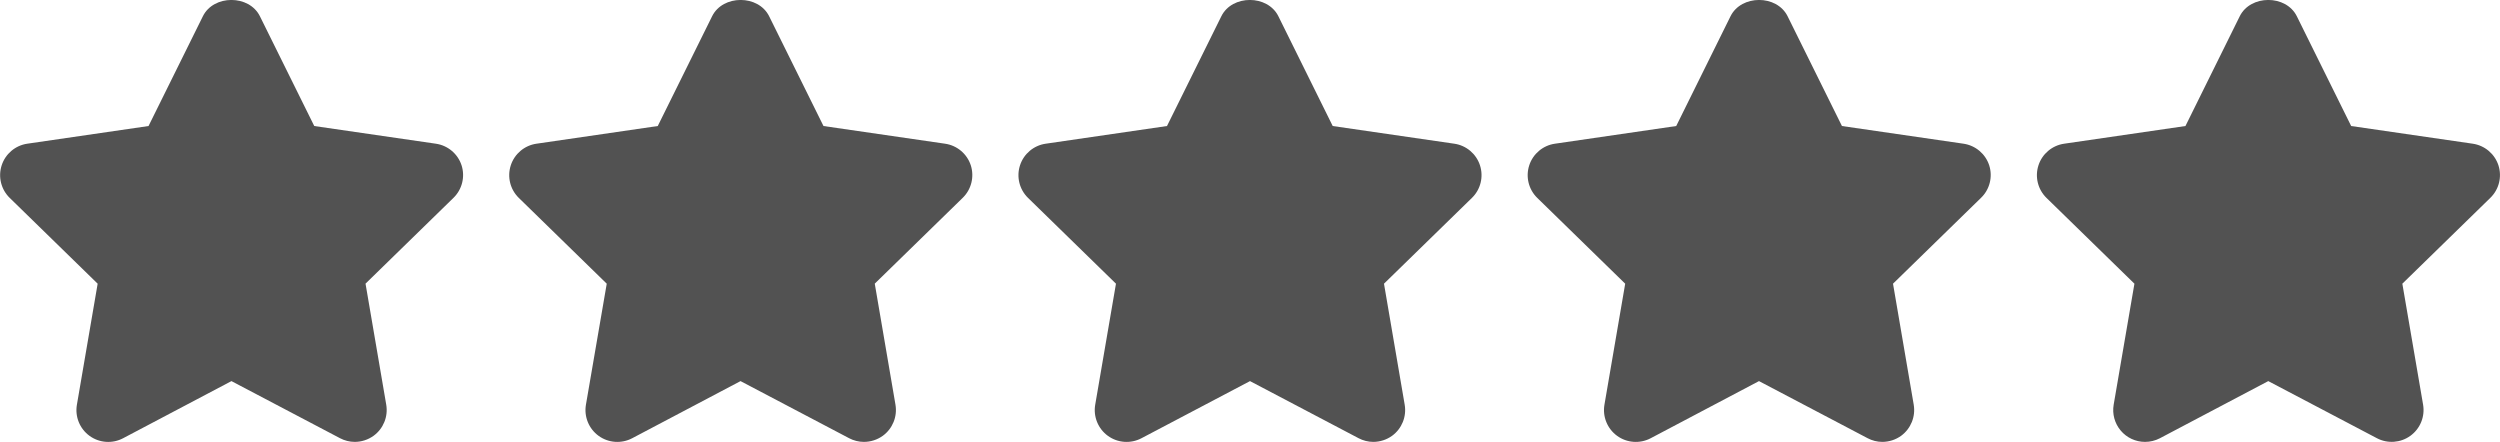
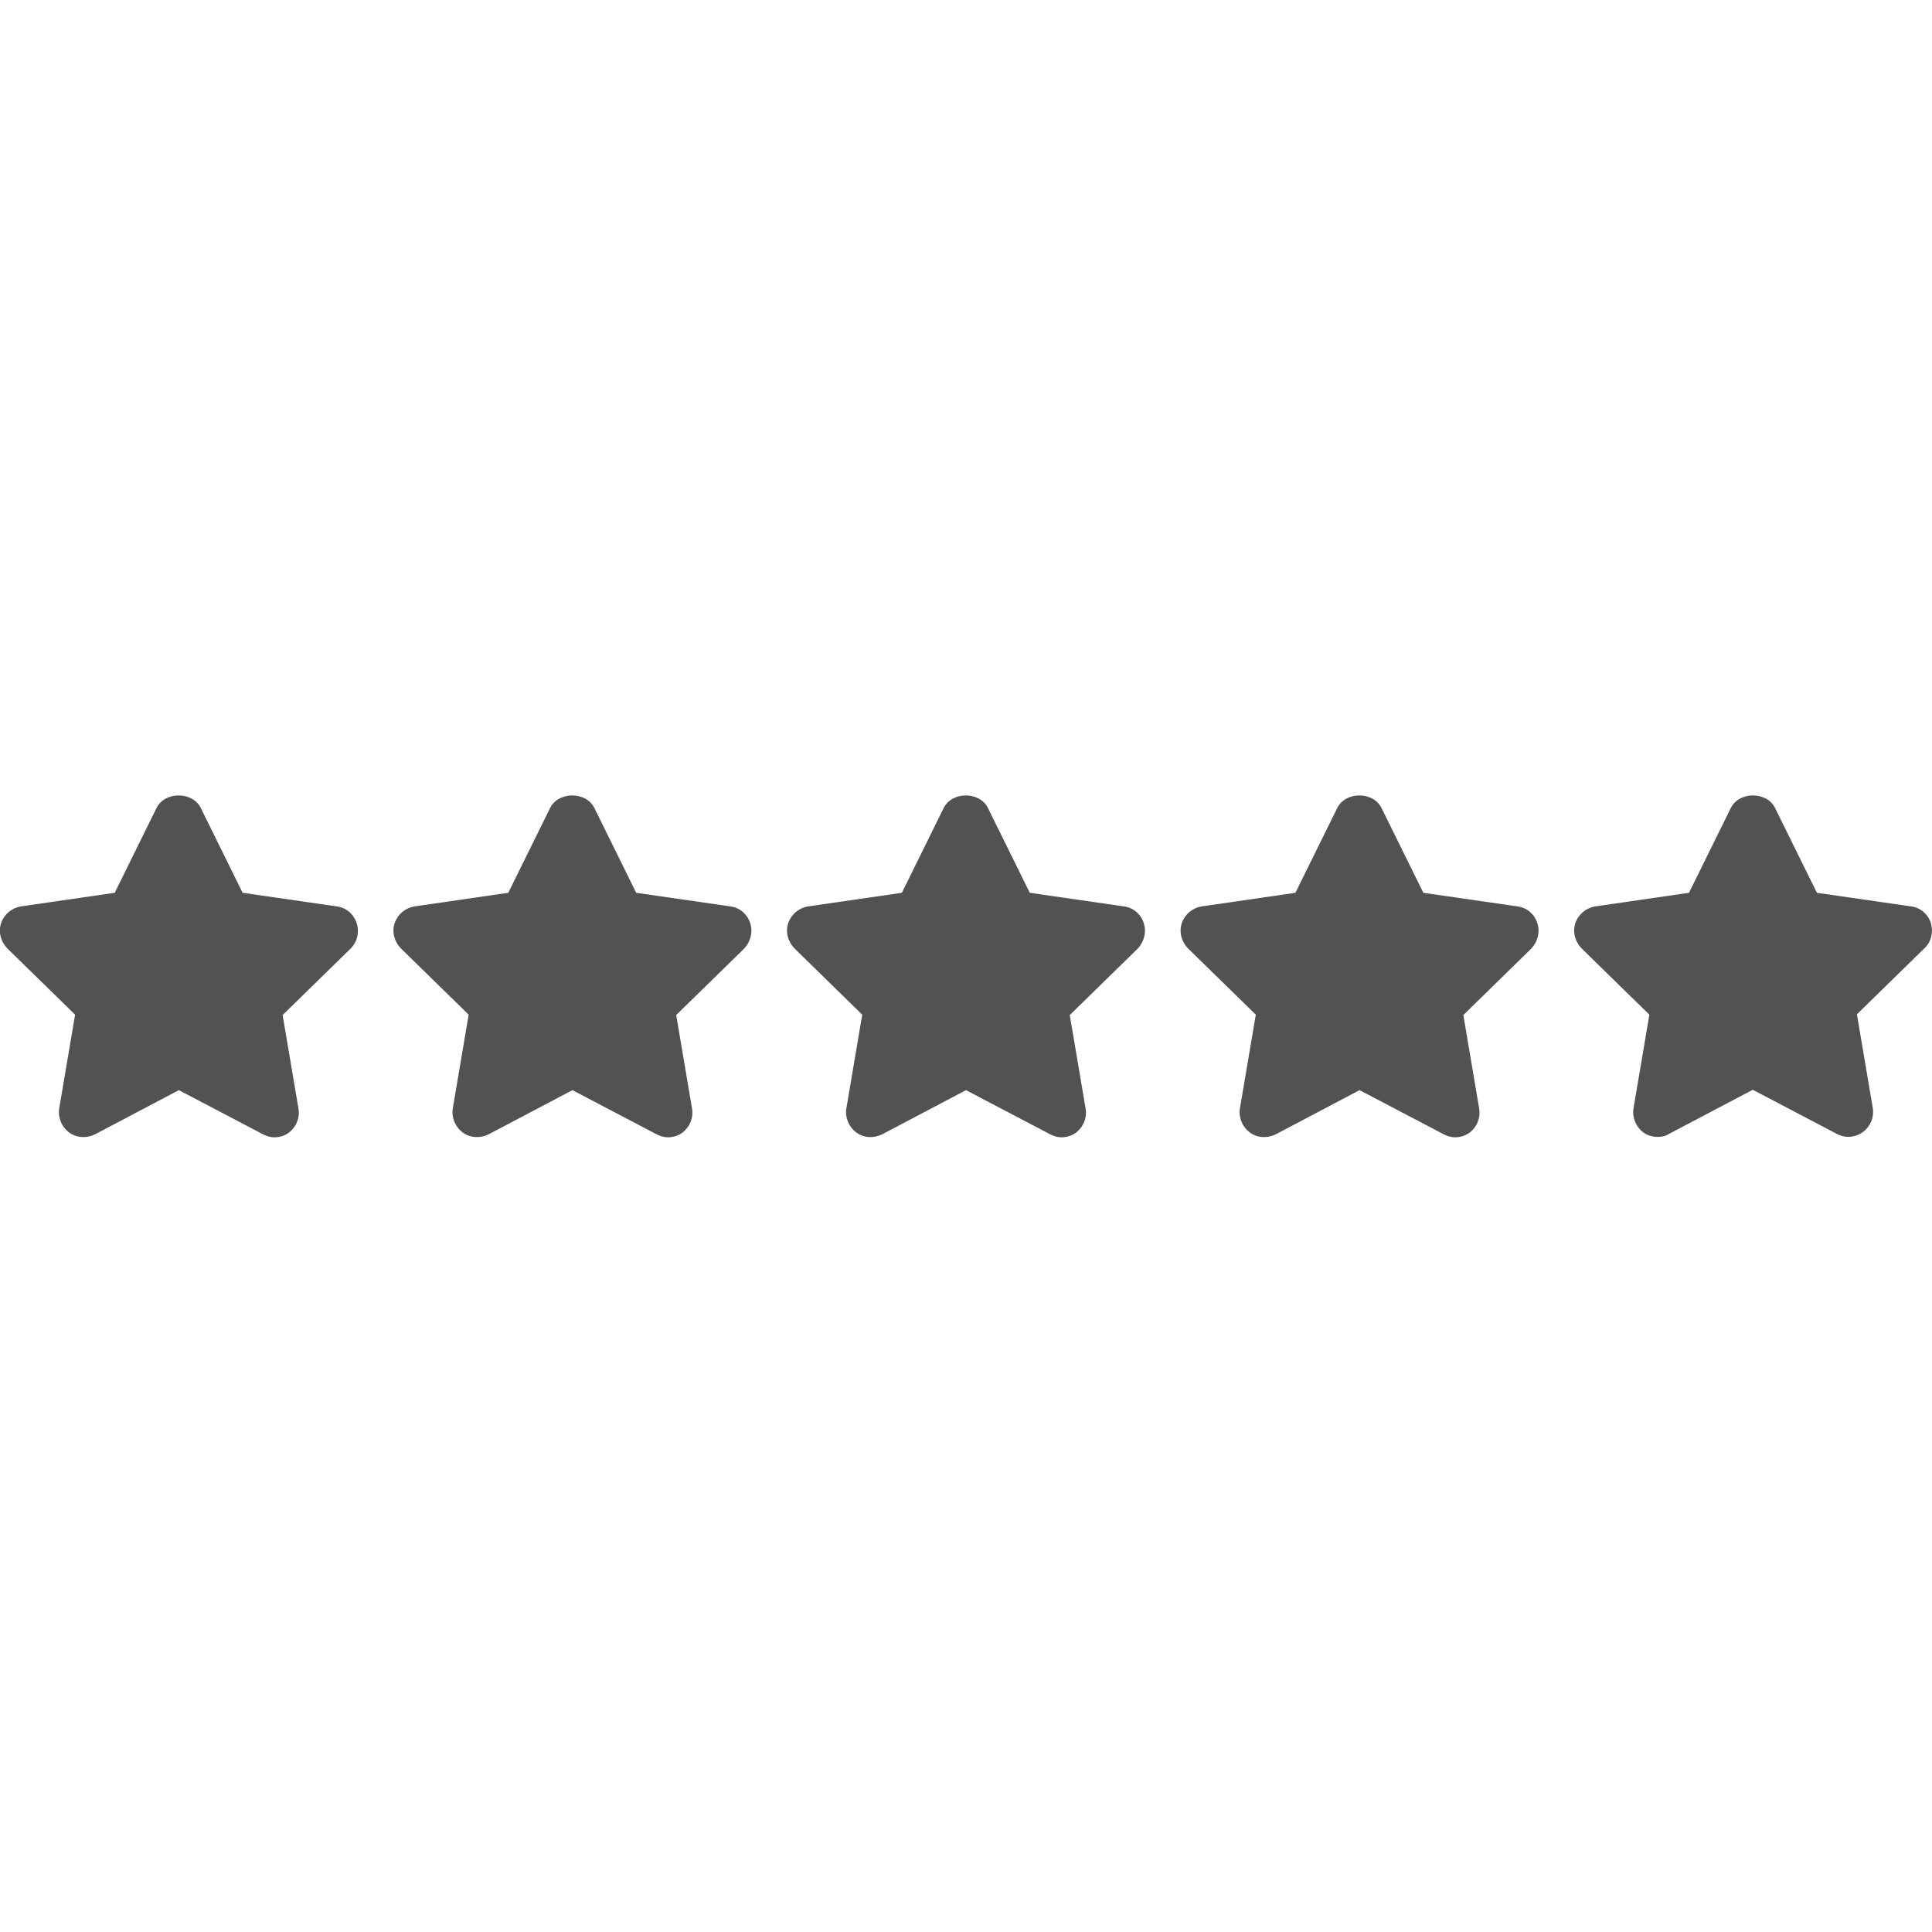
- <svg xmlns="http://www.w3.org/2000/svg" id="Capa_1" data-name="Capa 1" viewBox="0 0 512 90.51">
-   <defs>
-     <style>.cls-1{fill:#525252;}</style>
-   </defs>
-   <path class="cls-1" d="M94.53,244.61a6.52,6.52,0,0,0-5.27-4.43l-24.9-3.62L53.23,214.08c-2.2-4.45-9.48-4.45-11.68,0L30.42,236.56,5.58,240.18A6.51,6.51,0,0,0,2,251.29l18,17.56-4.25,24.78a6.51,6.51,0,0,0,9.46,6.87l22.19-11.7,22.25,11.7a6.53,6.53,0,0,0,3,.75A6.65,6.65,0,0,0,76.51,300a6.53,6.53,0,0,0,2.59-6.38l-4.24-24.78,18-17.56A6.52,6.52,0,0,0,94.53,244.61Z" transform="translate(0 -210.75)" />
-   <path class="cls-1" d="M198.82,244.61a6.52,6.52,0,0,0-5.27-4.43l-24.9-3.62-11.13-22.48c-2.2-4.45-9.48-4.45-11.68,0l-11.13,22.48-24.84,3.62a6.51,6.51,0,0,0-3.61,11.11l18,17.56L120,293.63a6.52,6.52,0,0,0,9.47,6.87l22.19-11.7,22.25,11.7a6.53,6.53,0,0,0,3,.75A6.65,6.65,0,0,0,180.8,300a6.53,6.53,0,0,0,2.59-6.38l-4.24-24.78,18-17.56A6.52,6.52,0,0,0,198.82,244.61Z" transform="translate(0 -210.75)" />
-   <path class="cls-1" d="M303.1,244.61a6.51,6.51,0,0,0-5.26-4.43l-24.9-3.62-11.13-22.48c-2.2-4.45-9.48-4.45-11.68,0L239,236.56l-24.84,3.62a6.51,6.51,0,0,0-3.61,11.11l18,17.56-4.25,24.78a6.52,6.52,0,0,0,9.47,6.87L256,288.8l22.25,11.7a6.5,6.5,0,0,0,3,.75,6.65,6.65,0,0,0,3.84-1.24,6.53,6.53,0,0,0,2.59-6.38l-4.24-24.78,18-17.56A6.5,6.5,0,0,0,303.1,244.61Z" transform="translate(0 -210.75)" />
-   <path class="cls-1" d="M407.39,244.61a6.53,6.53,0,0,0-5.26-4.43l-24.9-3.62L366.1,214.08c-2.2-4.45-9.48-4.45-11.69,0l-11.12,22.48-24.84,3.62a6.51,6.51,0,0,0-3.61,11.11l18,17.56-4.25,24.78a6.52,6.52,0,0,0,9.47,6.87l22.18-11.7,22.26,11.7a6.5,6.5,0,0,0,3,.75,6.65,6.65,0,0,0,3.84-1.24,6.55,6.55,0,0,0,2.59-6.38l-4.24-24.78,18-17.56A6.5,6.5,0,0,0,407.39,244.61Z" transform="translate(0 -210.75)" />
-   <path class="cls-1" d="M511.68,244.61a6.53,6.53,0,0,0-5.26-4.43l-24.9-3.62-11.13-22.48c-2.2-4.45-9.48-4.45-11.69,0l-11.12,22.48-24.84,3.62a6.51,6.51,0,0,0-3.61,11.11l18,17.56-4.25,24.78a6.52,6.52,0,0,0,6.42,7.62,6.61,6.61,0,0,0,3.05-.75l22.19-11.7,22.26,11.7a6.52,6.52,0,0,0,9.45-6.87L492,268.85l18-17.56A6.5,6.5,0,0,0,511.68,244.61Z" transform="translate(0 -210.75)" />
+ <svg xmlns="http://www.w3.org/2000/svg" version="1.1" id="Capa_1" x="0px" y="0px" viewBox="0 0 512 512" style="enable-background:new 0 0 512 512;" xml:space="preserve">
+   <style type="text/css">
+ 	.st0{fill:#525252;}
+ </style>
+   <g>
+     <g>
+       <path class="st0" d="M94.5,244.6c-0.8-2.4-2.8-4.1-5.3-4.4l-24.9-3.6l-11.1-22.5c-2.2-4.4-9.5-4.4-11.7,0l-11.1,22.5l-24.8,3.6    c-2.5,0.4-4.5,2.1-5.3,4.4c-0.8,2.4-0.1,4.9,1.6,6.7l18,17.6l-4.2,24.8c-0.4,2.4,0.6,4.9,2.6,6.4c2,1.5,4.7,1.6,6.9,0.5l22.2-11.7    l22.3,11.7c1,0.5,2,0.8,3,0.8c1.3,0,2.7-0.4,3.8-1.2c2-1.5,3-3.9,2.6-6.4l-4.2-24.8l18-17.6C94.7,249.6,95.3,247,94.5,244.6z" />
+     </g>
+   </g>
+   <g>
+     <g>
+       <path class="st0" d="M198.8,244.6c-0.8-2.4-2.8-4.1-5.3-4.4l-24.9-3.6l-11.1-22.5c-2.2-4.4-9.5-4.4-11.7,0l-11.1,22.5l-24.8,3.6    c-2.5,0.4-4.5,2.1-5.3,4.4c-0.8,2.4-0.1,4.9,1.6,6.7l18,17.6l-4.2,24.8c-0.4,2.4,0.6,4.9,2.6,6.4c2,1.5,4.7,1.6,6.9,0.5l22.2-11.7    l22.3,11.7c1,0.5,2,0.8,3,0.8c1.3,0,2.7-0.4,3.8-1.2c2-1.5,3-3.9,2.6-6.4l-4.2-24.8l18-17.6C198.9,249.6,199.6,247,198.8,244.6z" />
+     </g>
+   </g>
+   <g>
+     <g>
+       <path class="st0" d="M303.1,244.6c-0.8-2.4-2.8-4.1-5.3-4.4l-24.9-3.6l-11.1-22.5c-2.2-4.4-9.5-4.4-11.7,0L239,236.6l-24.8,3.6    c-2.5,0.4-4.5,2.1-5.3,4.4c-0.8,2.4-0.1,4.9,1.6,6.7l18,17.6l-4.2,24.8c-0.4,2.4,0.6,4.9,2.6,6.4c2,1.5,4.7,1.6,6.9,0.5l22.2-11.7    l22.3,11.7c1,0.5,2,0.8,3,0.8c1.3,0,2.7-0.4,3.8-1.2c2-1.5,3-3.9,2.6-6.4l-4.2-24.8l18-17.6C303.2,249.6,303.9,247,303.1,244.6z" />
+     </g>
+   </g>
+   <g>
+     <g>
+       <path class="st0" d="M407.4,244.6c-0.8-2.4-2.8-4.1-5.3-4.4l-24.9-3.6l-11.1-22.5c-2.2-4.4-9.5-4.4-11.7,0l-11.1,22.5l-24.8,3.6    c-2.5,0.4-4.5,2.1-5.3,4.4c-0.8,2.4-0.1,4.9,1.6,6.7l18,17.6l-4.2,24.8c-0.4,2.4,0.6,4.9,2.6,6.4c2,1.5,4.7,1.6,6.9,0.5l22.2-11.7    l22.3,11.7c1,0.5,2,0.8,3,0.8c1.3,0,2.7-0.4,3.8-1.2c2-1.5,3-3.9,2.6-6.4l-4.2-24.8l18-17.6C407.5,249.6,408.2,247,407.4,244.6z" />
+     </g>
+   </g>
+   <g>
+     <g>
+       <path class="st0" d="M511.7,244.6c-0.8-2.4-2.8-4.1-5.3-4.4l-24.9-3.6l-11.1-22.5c-2.2-4.4-9.5-4.4-11.7,0l-11.1,22.5l-24.8,3.6    c-2.5,0.4-4.5,2.1-5.3,4.4c-0.8,2.4-0.1,4.9,1.6,6.7l18,17.6l-4.2,24.8c-0.4,2.4,0.6,4.9,2.6,6.4c1.1,0.8,2.5,1.2,3.8,1.2    c1,0,2.1-0.2,3-0.8l22.2-11.7l22.3,11.7c2.2,1.2,4.8,1,6.9-0.5c2-1.5,3-3.9,2.6-6.4l-4.2-24.8l18-17.6    C511.8,249.6,512.4,247,511.7,244.6z" />
+     </g>
+   </g>
</svg>
